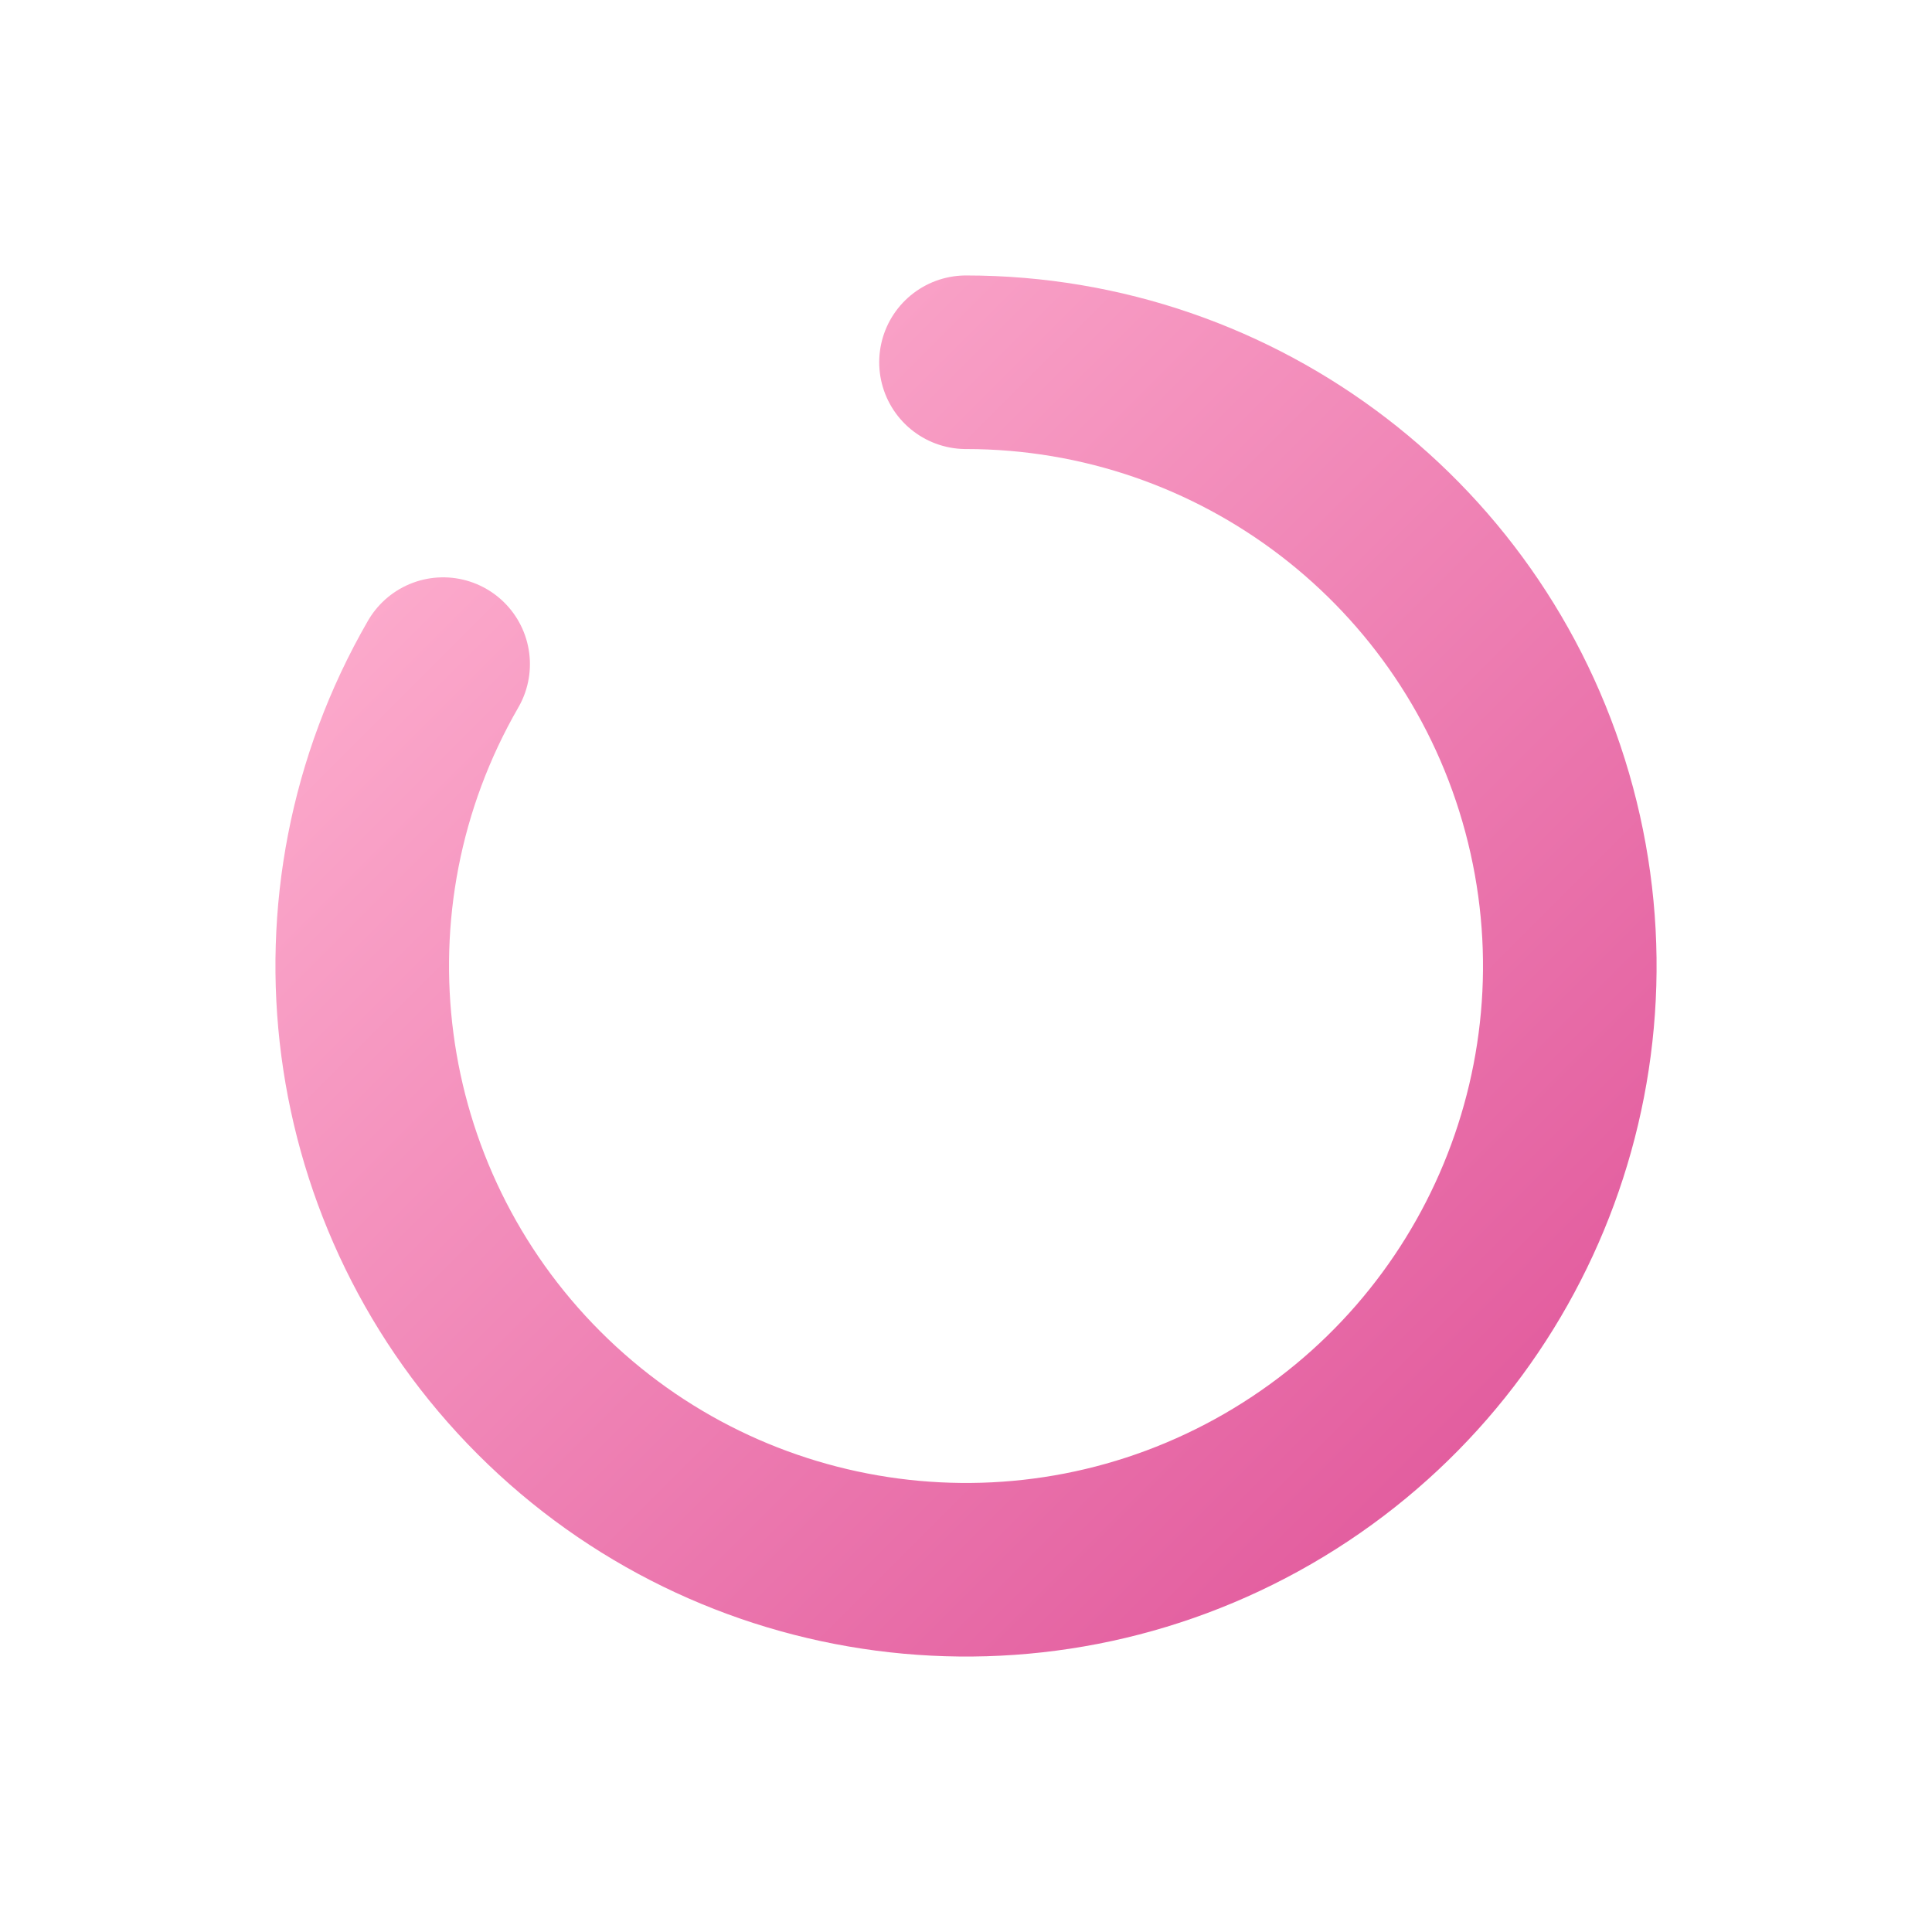
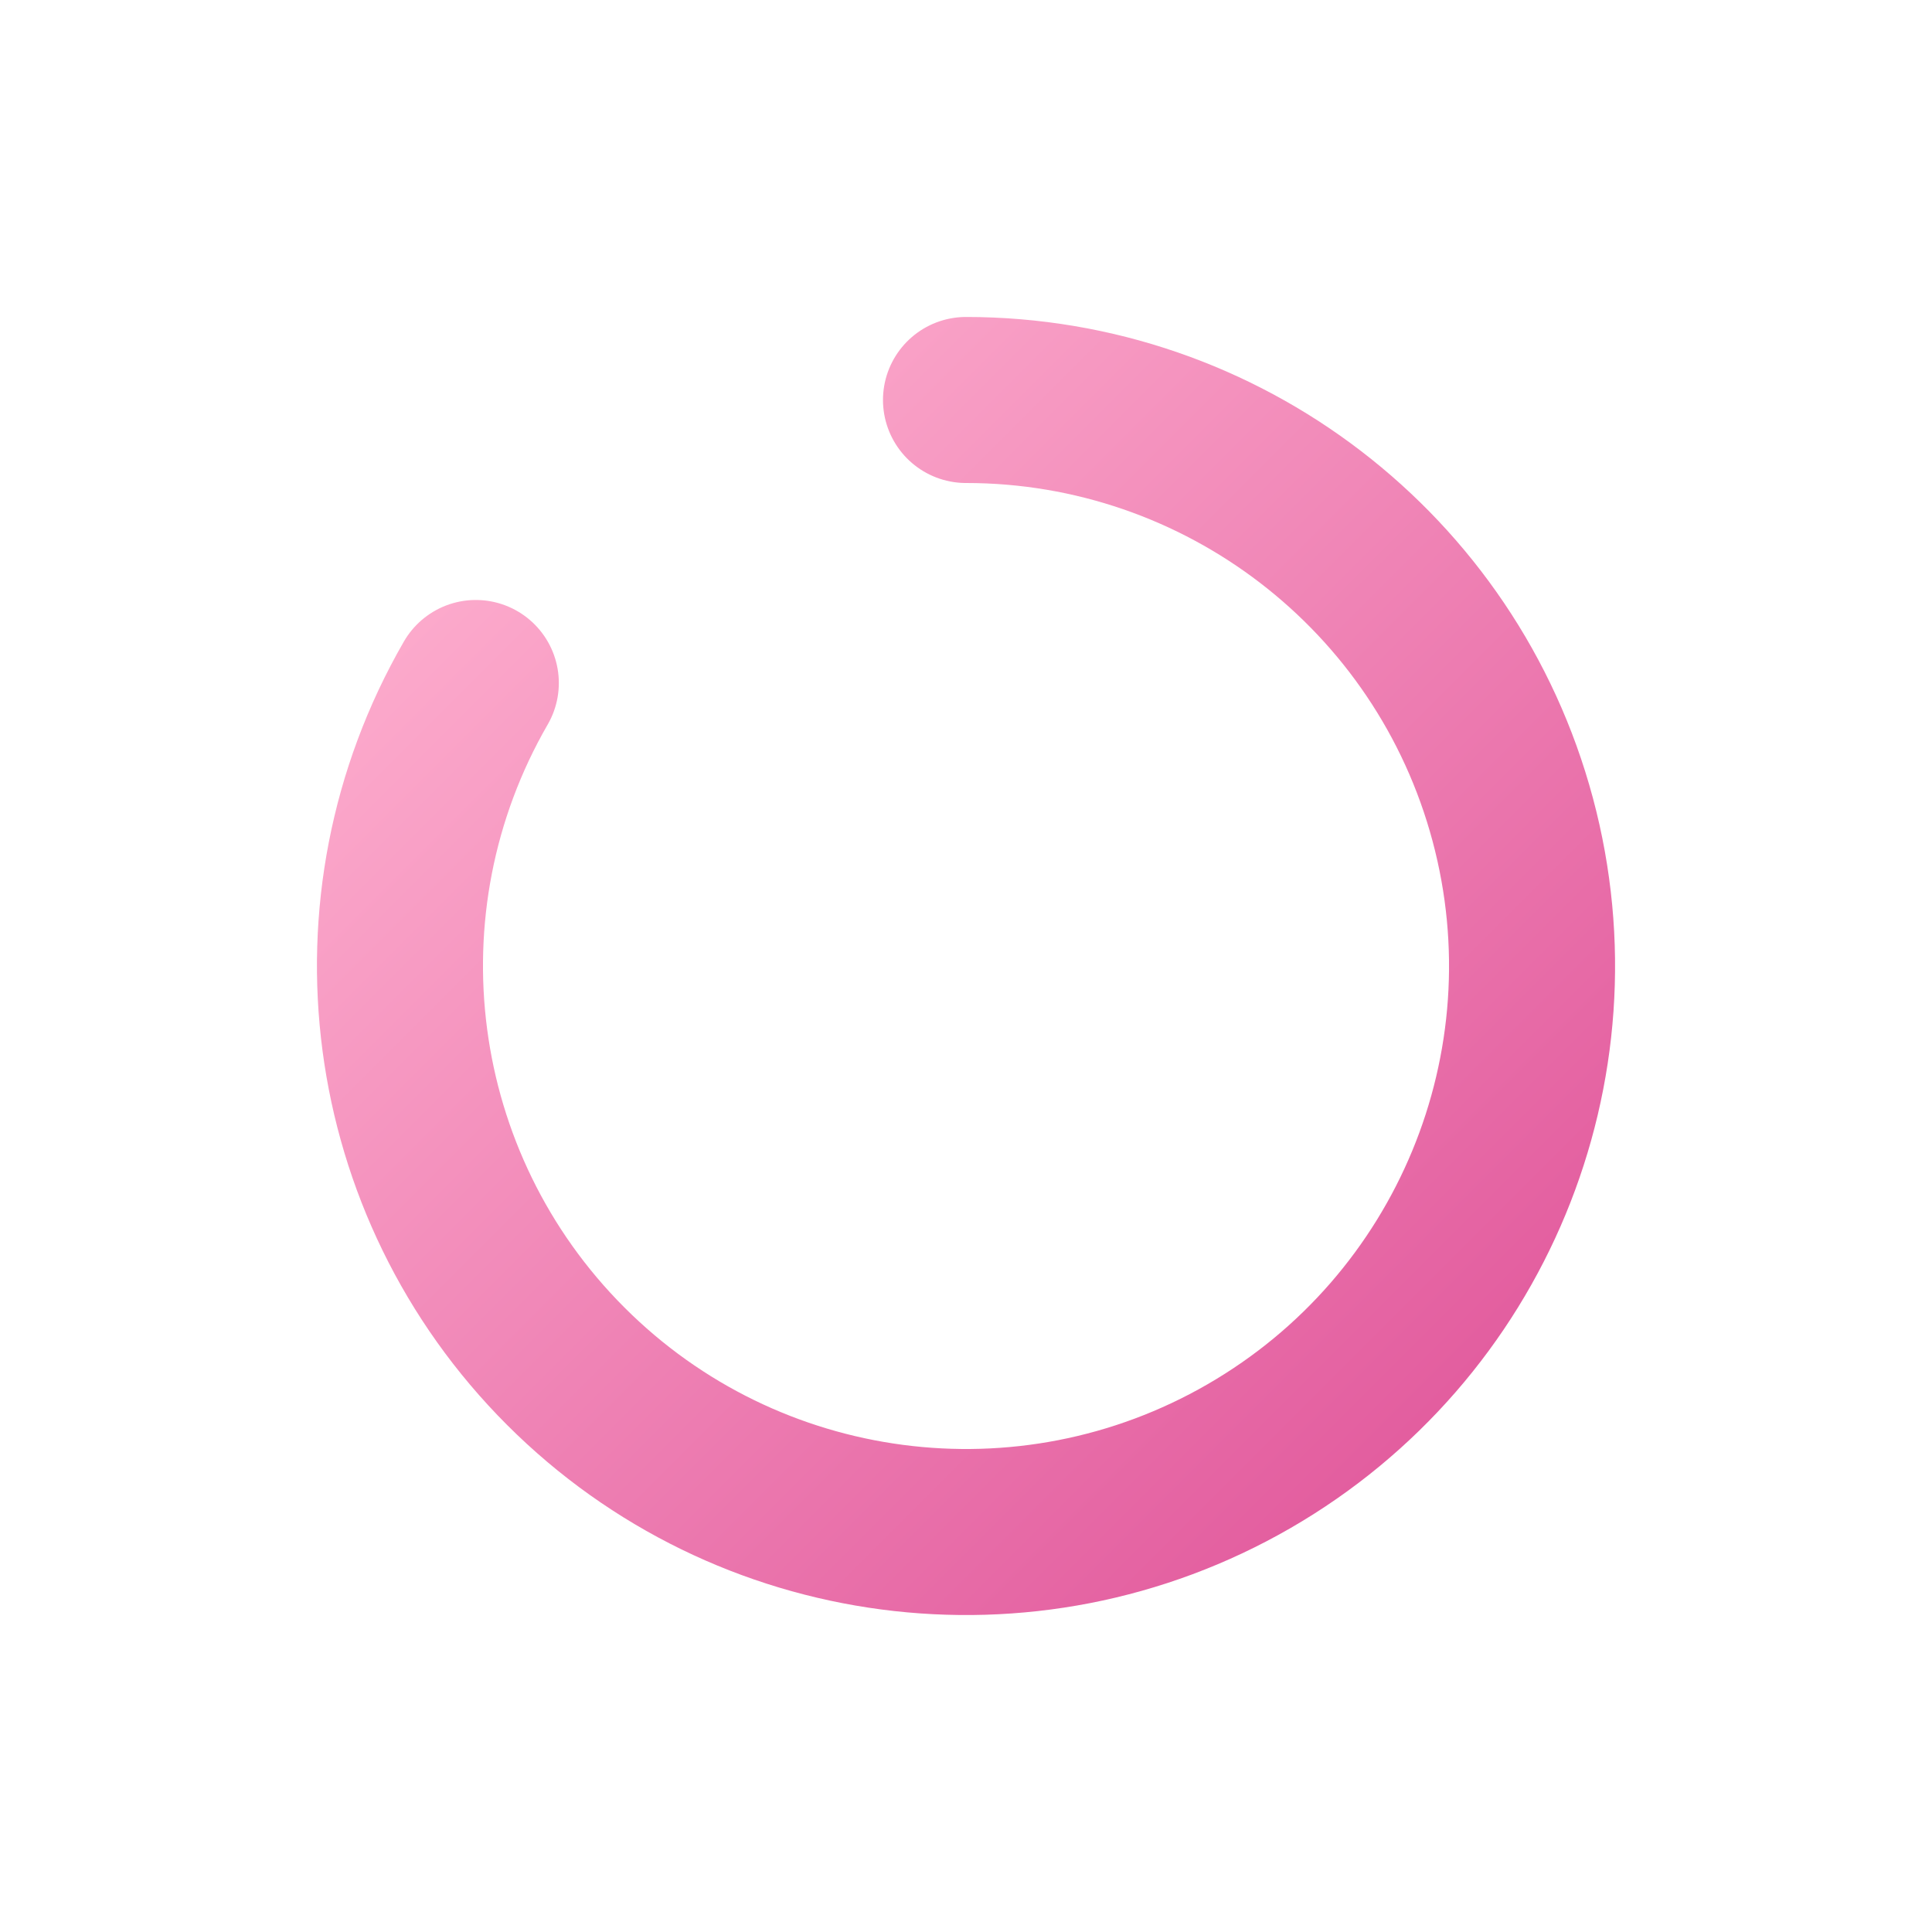
<svg xmlns="http://www.w3.org/2000/svg" width="1024" height="1024" viewBox="0 0 1024 1024">
  <defs>
    <linearGradient id="r" x1="0" y1="0" x2="1" y2="1">
      <stop offset="0" stop-color="#ffb3d1" />
      <stop offset="1" stop-color="#e0559a" />
    </linearGradient>
  </defs>
-   <path d="M 512 192 A 320 320 0 1 1 234.87 352.00" fill="none" stroke="url(#r)" stroke-width="92" stroke-linecap="round" />
+   <path d="M 512 212 A 300 300 0 1 1 252.19 362" fill="none" stroke="url(#r)" stroke-width="88" stroke-linecap="round" />
</svg>
